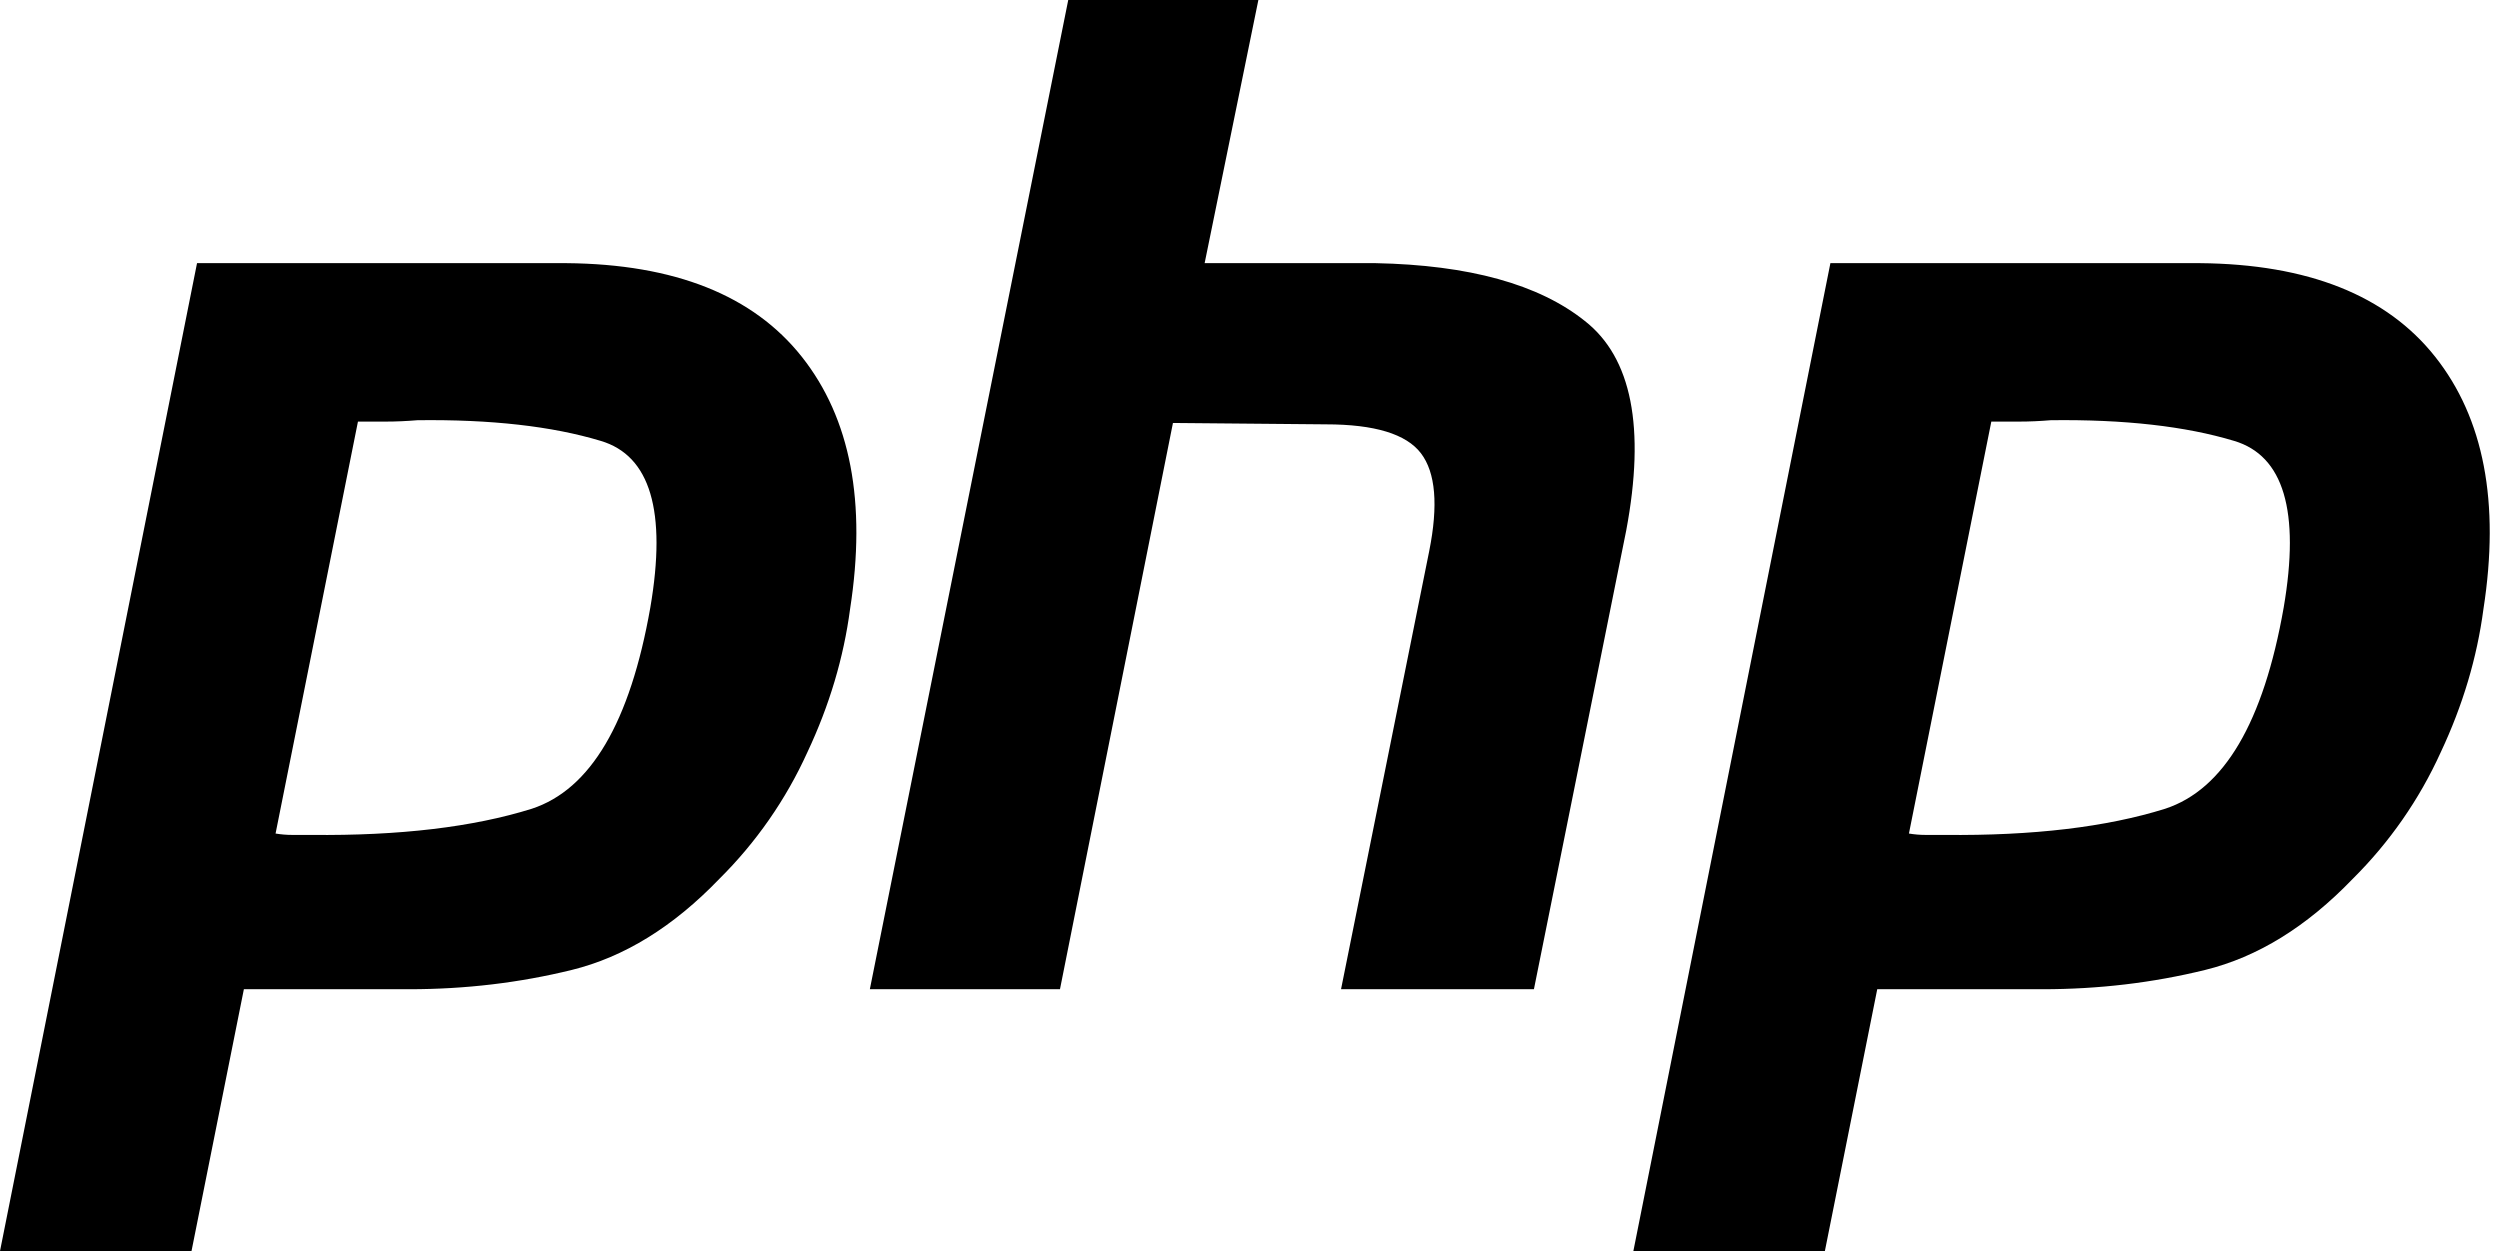
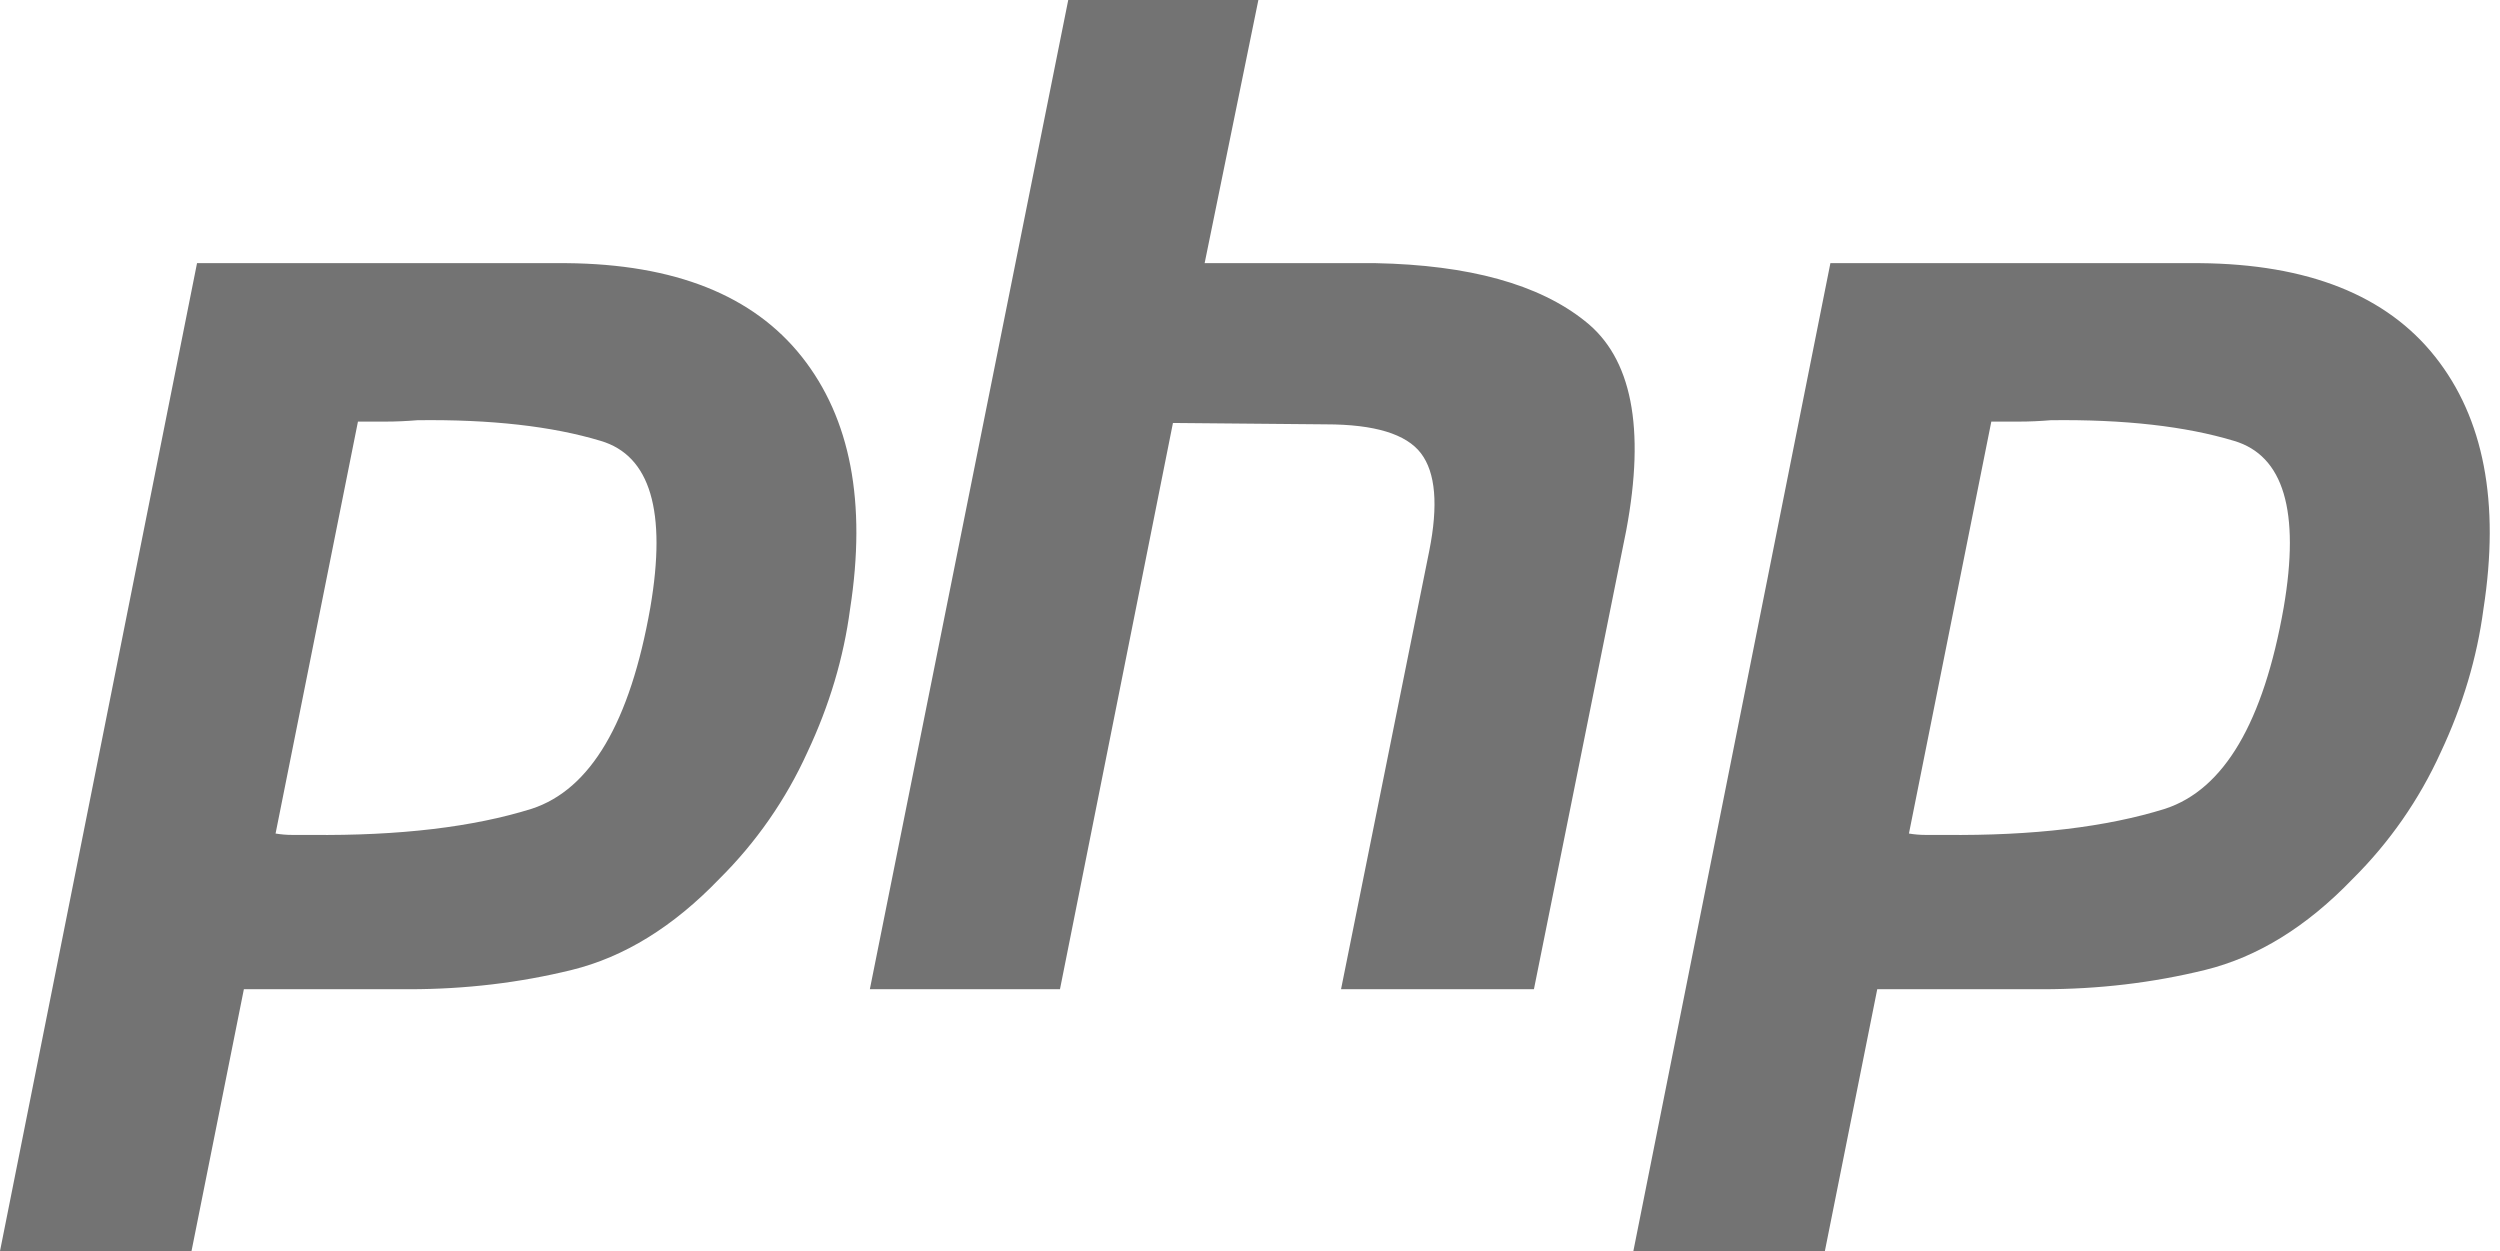
- <svg xmlns="http://www.w3.org/2000/svg" viewBox="0 0 96.17 48.124" width="2500" height="1251">
+ <svg xmlns="http://www.w3.org/2000/svg" fill="#737373" viewBox="0 0 96.17 48.124" width="2500" height="1251">
  <path d="M7.579 10.123h14.204c4.169.035 7.19 1.237 9.063 3.604s2.491 5.6 1.855 9.699c-.247 1.873-.795 3.71-1.643 5.512a16.385 16.385 0 0 1-3.392 4.876c-1.767 1.837-3.657 3.003-5.671 3.498s-4.099.742-6.254.742h-6.36l-2.014 10.07H0zm6.201 6.042l-3.18 15.9c.212.035.424.053.636.053h.742c3.392.035 6.219-.3 8.48-1.007 2.261-.742 3.781-3.321 4.558-7.738.636-3.71 0-5.848-1.908-6.413-1.873-.565-4.222-.83-7.049-.795-.424.035-.83.053-1.219.053h-1.113zM41.093 0h7.314L46.34 10.123h6.572c3.604.071 6.289.813 8.056 2.226 1.802 1.413 2.332 4.099 1.59 8.056l-3.551 17.649h-7.42L54.979 21.2c.353-1.767.247-3.021-.318-3.763s-1.784-1.113-3.657-1.113l-5.883-.053-4.346 21.783h-7.314zM70.412 10.123h14.204c4.169.035 7.19 1.237 9.063 3.604s2.491 5.6 1.855 9.699c-.247 1.873-.795 3.71-1.643 5.512a16.385 16.385 0 0 1-3.392 4.876c-1.767 1.837-3.657 3.003-5.671 3.498s-4.099.742-6.254.742h-6.36L70.2 48.124h-7.367zm6.201 6.042l-3.18 15.9c.212.035.424.053.636.053h.742c3.392.035 6.219-.3 8.48-1.007 2.261-.742 3.781-3.321 4.558-7.738.636-3.71 0-5.848-1.908-6.413-1.873-.565-4.222-.83-7.049-.795-.424.035-.83.053-1.219.053H76.56z" />
</svg>
